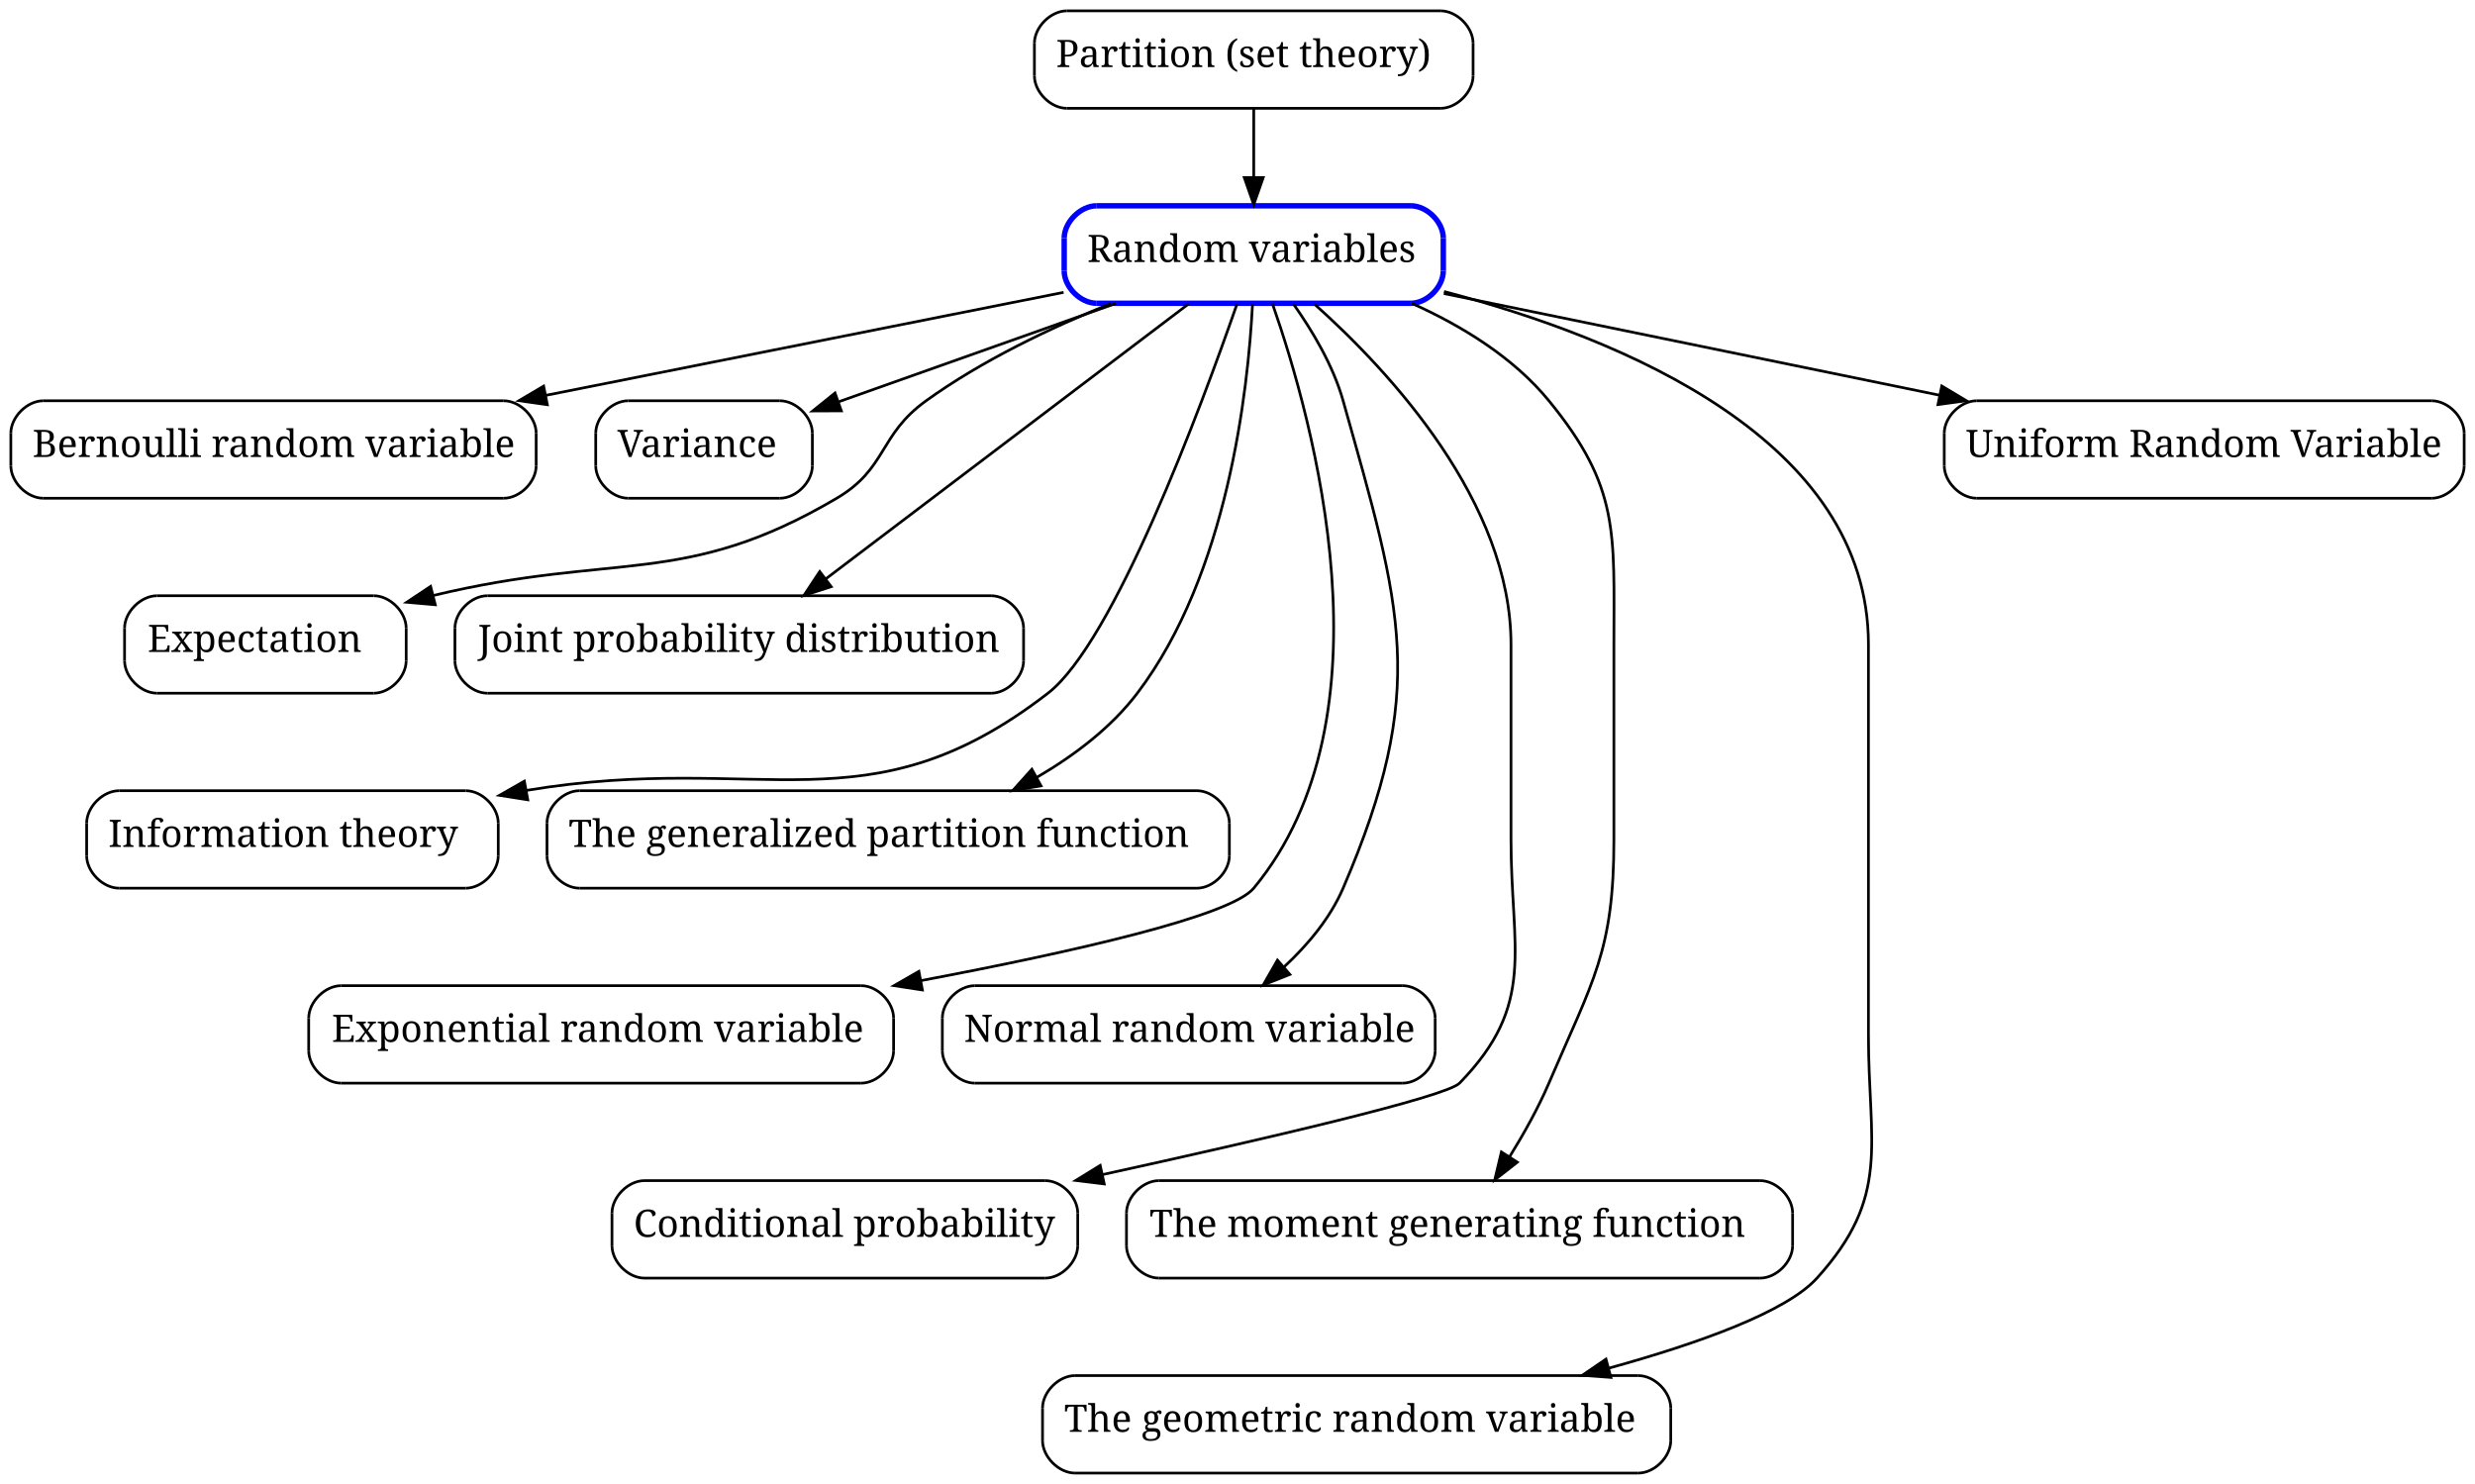
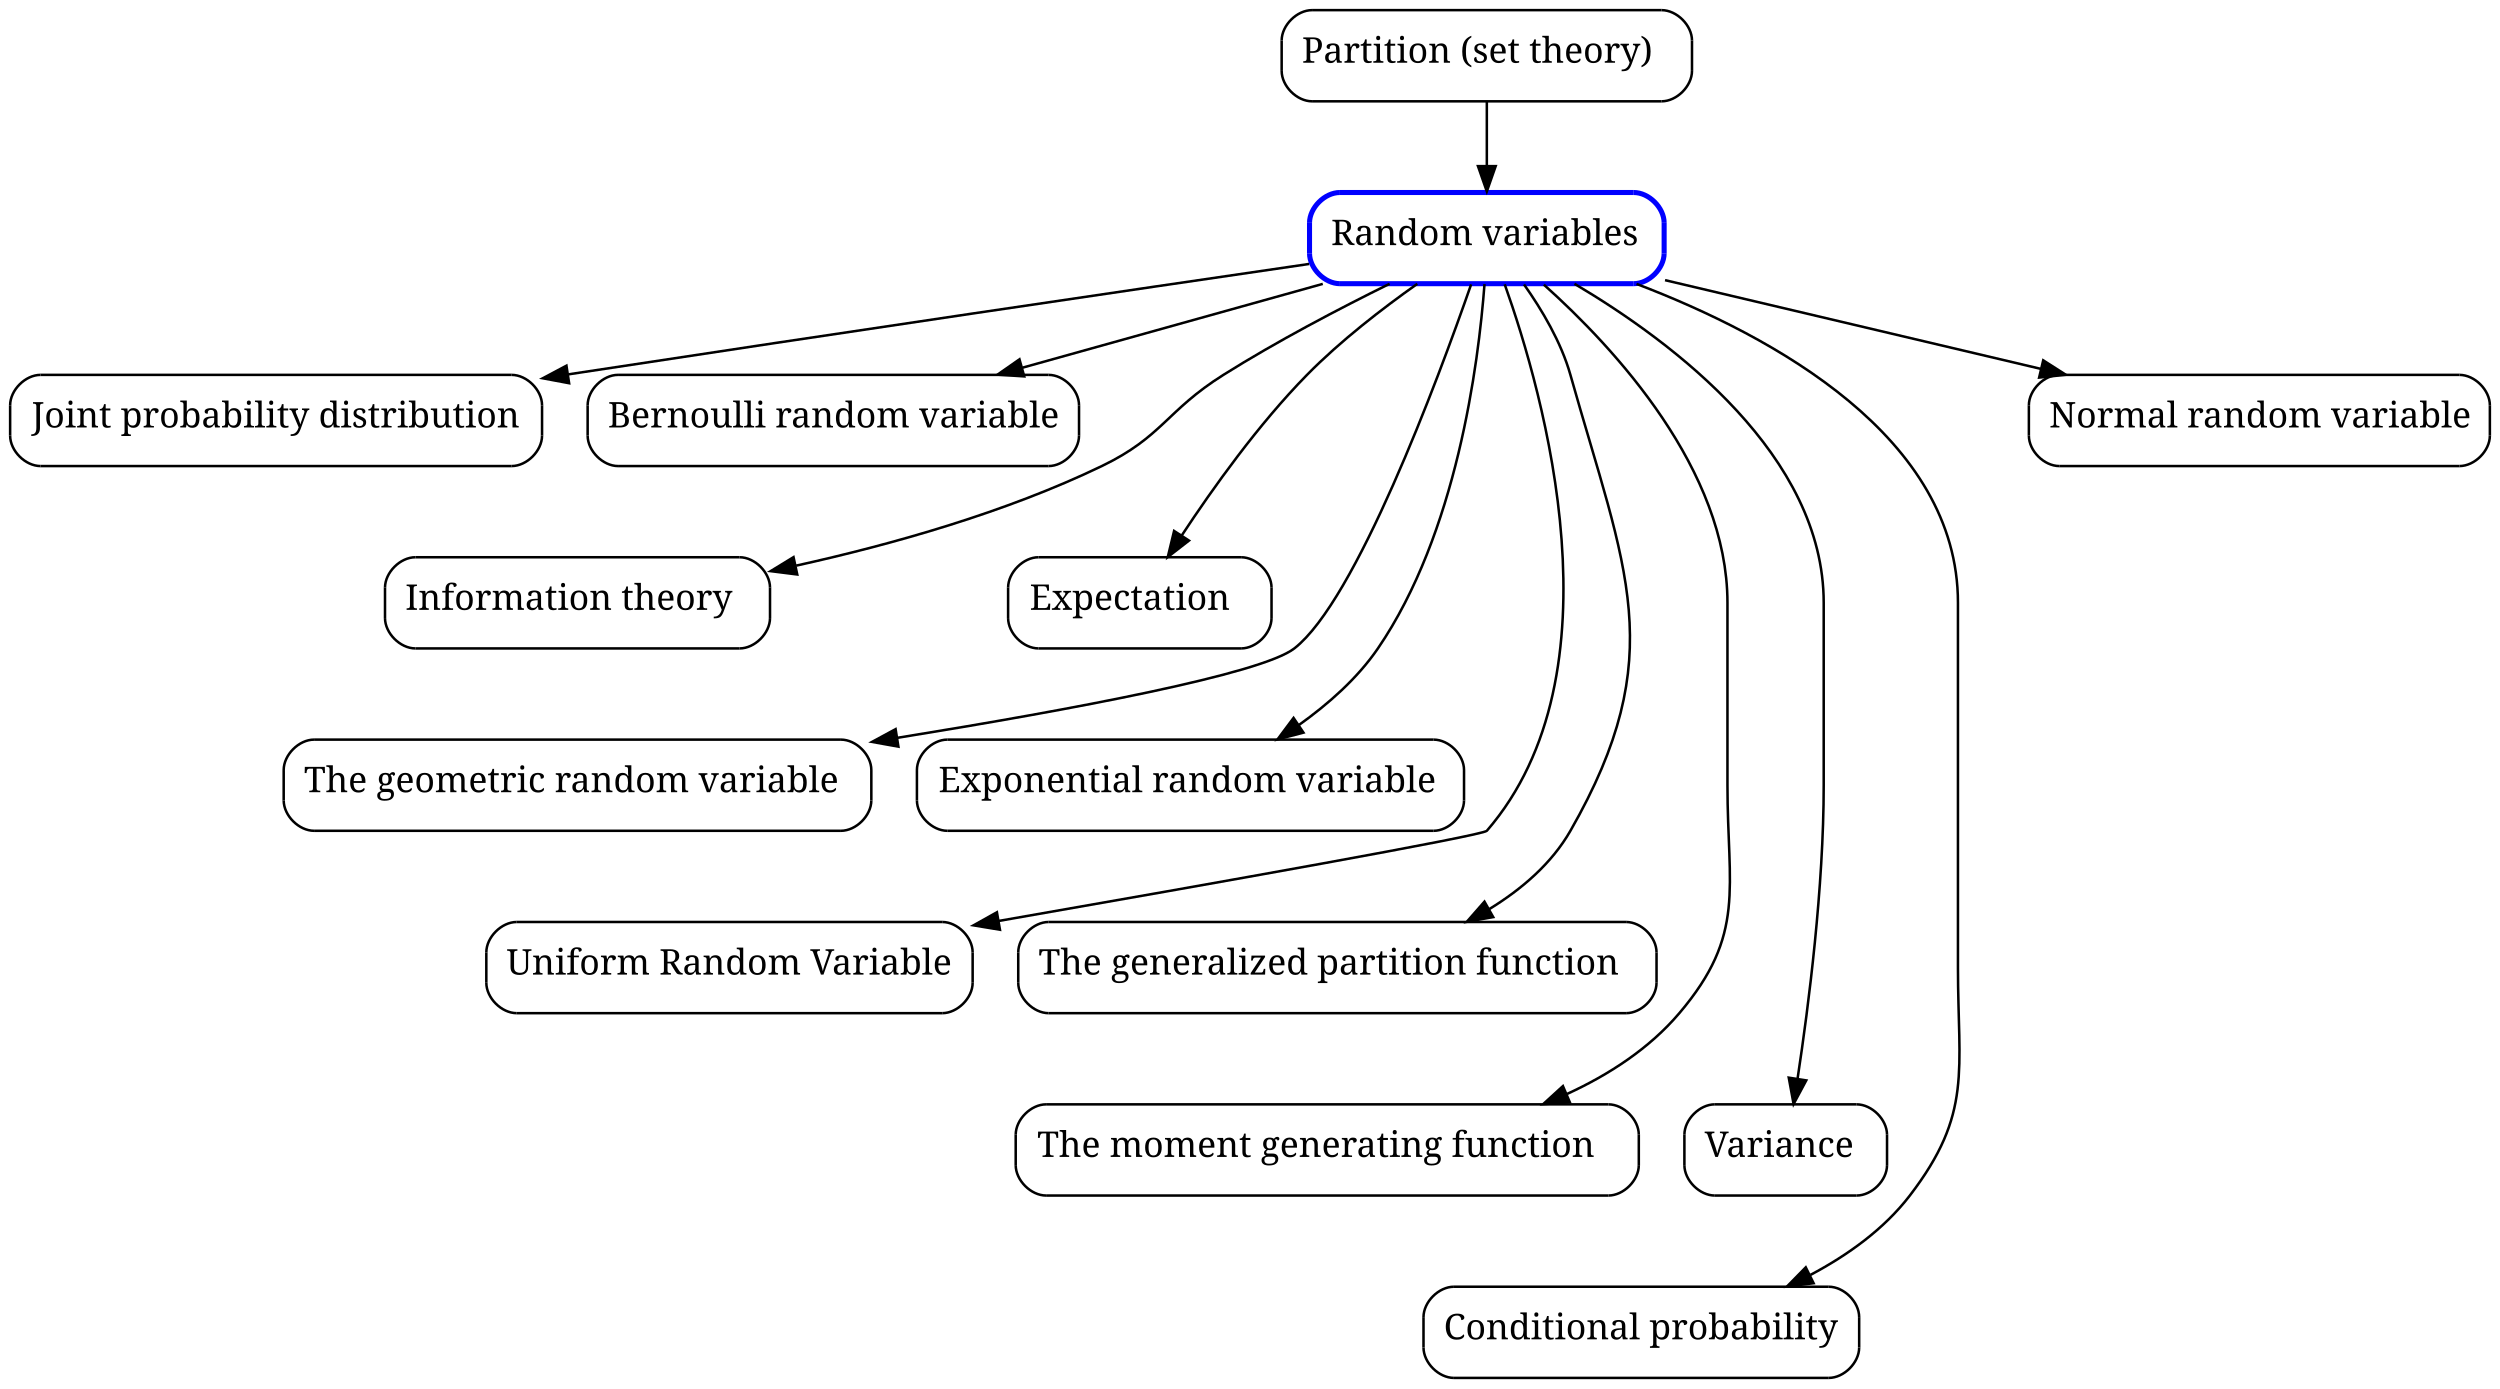
- <svg xmlns="http://www.w3.org/2000/svg" xmlns:xlink="http://www.w3.org/1999/xlink" width="914pt" height="548pt" viewBox="0.00 0.00 914.00 548.00">
+ <svg xmlns="http://www.w3.org/2000/svg" xmlns:xlink="http://www.w3.org/1999/xlink" width="987pt" height="548pt" viewBox="0.00 0.00 987.00 548.00">
  <g id="graph1" class="graph" transform="scale(1 1) rotate(0) translate(4 544)">
    <g id="node1" class="node">
      <a xlink:href="RANDOM_VARIABLES.html" xlink:title="Random variables" target="_top">
-         <polyline fill="none" stroke="blue" stroke-width="2" points="517,-468 401,-468 " />
-         <path fill="none" stroke="blue" stroke-width="2" d="M401,-468C395,-468 389,-462 389,-456" />
-         <polyline fill="none" stroke="blue" stroke-width="2" points="389,-456 389,-444 " />
-         <path fill="none" stroke="blue" stroke-width="2" d="M389,-444C389,-438 395,-432 401,-432" />
-         <polyline fill="none" stroke="blue" stroke-width="2" points="401,-432 517,-432 " />
-         <path fill="none" stroke="blue" stroke-width="2" d="M517,-432C523,-432 529,-438 529,-444" />
-         <polyline fill="none" stroke="blue" stroke-width="2" points="529,-444 529,-456 " />
-         <path fill="none" stroke="blue" stroke-width="2" d="M529,-456C529,-462 523,-468 517,-468" />
-         <text text-anchor="start" x="397.5" y="-447.233" font-family="Times Roman,serif" font-size="14.00">Random variables</text>
+         <polyline fill="none" stroke="blue" stroke-width="2" points="641,-468 525,-468 " />
+         <path fill="none" stroke="blue" stroke-width="2" d="M525,-468C519,-468 513,-462 513,-456" />
+         <polyline fill="none" stroke="blue" stroke-width="2" points="513,-456 513,-444 " />
+         <path fill="none" stroke="blue" stroke-width="2" d="M513,-444C513,-438 519,-432 525,-432" />
+         <polyline fill="none" stroke="blue" stroke-width="2" points="525,-432 641,-432 " />
+         <path fill="none" stroke="blue" stroke-width="2" d="M641,-432C647,-432 653,-438 653,-444" />
+         <polyline fill="none" stroke="blue" stroke-width="2" points="653,-444 653,-456 " />
+         <path fill="none" stroke="blue" stroke-width="2" d="M653,-456C653,-462 647,-468 641,-468" />
+         <text text-anchor="start" x="521.5" y="-447.233" font-family="Times Roman,serif" font-size="14.00">Random variables</text>
      </a>
    </g>
    <g id="node2" class="node">
-       <a xlink:href="BERNOULI_RANDOM_VARIABLE.html" xlink:title="Bernoulli random variable" target="_top">
-         <polyline fill="none" stroke="black" points="182,-396 12,-396 " />
+       <a xlink:href="JOINT_PROBABILITY_DISTRIBUTION.html" xlink:title="Joint probability distribution" target="_top">
+         <polyline fill="none" stroke="black" points="198,-396 12,-396 " />
        <path fill="none" stroke="black" d="M12,-396C6,-396 7.10543e-14,-390 5.68434e-14,-384" />
        <polyline fill="none" stroke="black" points="5.68434e-14,-384 2.84217e-14,-372 " />
        <path fill="none" stroke="black" d="M2.84217e-14,-372C1.42109e-14,-366 6,-360 12,-360" />
-         <polyline fill="none" stroke="black" points="12,-360 182,-360 " />
-         <path fill="none" stroke="black" d="M182,-360C188,-360 194,-366 194,-372" />
-         <polyline fill="none" stroke="black" points="194,-372 194,-384 " />
-         <path fill="none" stroke="black" d="M194,-384C194,-390 188,-396 182,-396" />
-         <text text-anchor="start" x="8" y="-375.233" font-family="Times Roman,serif" font-size="14.00">Bernoulli random variable</text>
+         <polyline fill="none" stroke="black" points="12,-360 198,-360 " />
+         <path fill="none" stroke="black" d="M198,-360C204,-360 210,-366 210,-372" />
+         <polyline fill="none" stroke="black" points="210,-372 210,-384 " />
+         <path fill="none" stroke="black" d="M210,-384C210,-390 204,-396 198,-396" />
+         <text text-anchor="start" x="8.5" y="-375.233" font-family="Times Roman,serif" font-size="14.00">Joint probability distribution</text>
      </a>
    </g>
    <g id="edge2" class="edge">
-       <path fill="none" stroke="black" d="M388.774,-436.032C334.434,-425.224 258.45,-410.112 197.646,-398.018" />
-       <polygon fill="black" stroke="black" points="198.13,-394.546 187.639,-396.028 196.764,-401.411 198.13,-394.546" />
+       <path fill="none" stroke="black" d="M512.85,-439.791C441.747,-429.399 328.272,-412.69 220.365,-396.203" />
+       <polygon fill="black" stroke="black" points="220.691,-392.712 210.277,-394.659 219.633,-399.631 220.691,-392.712" />
    </g>
    <g id="node4" class="node">
+       <a xlink:href="BERNOULI_RANDOM_VARIABLE.html" xlink:title="Bernoulli random variable" target="_top">
+         <polyline fill="none" stroke="black" points="410,-396 240,-396 " />
+         <path fill="none" stroke="black" d="M240,-396C234,-396 228,-390 228,-384" />
+         <polyline fill="none" stroke="black" points="228,-384 228,-372 " />
+         <path fill="none" stroke="black" d="M228,-372C228,-366 234,-360 240,-360" />
+         <polyline fill="none" stroke="black" points="240,-360 410,-360 " />
+         <path fill="none" stroke="black" d="M410,-360C416,-360 422,-366 422,-372" />
+         <polyline fill="none" stroke="black" points="422,-372 422,-384 " />
+         <path fill="none" stroke="black" d="M422,-384C422,-390 416,-396 410,-396" />
+         <text text-anchor="start" x="236" y="-375.233" font-family="Times Roman,serif" font-size="14.00">Bernoulli random variable</text>
+       </a>
+     </g>
+     <g id="edge4" class="edge">
+       <path fill="none" stroke="black" d="M518.229,-431.924C482.192,-421.868 437.177,-409.305 399.663,-398.836" />
+       <polygon fill="black" stroke="black" points="400.371,-395.4 389.798,-396.083 398.489,-402.142 400.371,-395.4" />
+     </g>
+     <g id="node6" class="node">
+       <a xlink:href="INFORMATION_THEORY.html" xlink:title="Information theory " target="_top">
+         <polyline fill="none" stroke="black" points="288,-324 160,-324 " />
+         <path fill="none" stroke="black" d="M160,-324C154,-324 148,-318 148,-312" />
+         <polyline fill="none" stroke="black" points="148,-312 148,-300 " />
+         <path fill="none" stroke="black" d="M148,-300C148,-294 154,-288 160,-288" />
+         <polyline fill="none" stroke="black" points="160,-288 288,-288 " />
+         <path fill="none" stroke="black" d="M288,-288C294,-288 300,-294 300,-300" />
+         <polyline fill="none" stroke="black" points="300,-300 300,-312 " />
+         <path fill="none" stroke="black" d="M300,-312C300,-318 294,-324 288,-324" />
+         <text text-anchor="start" x="156" y="-303.233" font-family="Times Roman,serif" font-size="14.00">Information theory </text>
+       </a>
+     </g>
+     <g id="edge6" class="edge">
+       <path fill="none" stroke="black" d="M544.618,-431.961C524.618,-422.093 500.013,-409.209 479,-396 456.424,-381.808 455.02,-371.583 431,-360 393.228,-341.785 348.507,-329.133 310.315,-320.68" />
+       <polygon fill="black" stroke="black" points="310.755,-317.194 300.243,-318.513 309.283,-324.038 310.755,-317.194" />
+     </g>
+     <g id="node9" class="node">
+       <a xlink:href="EXPECTATION.html" xlink:title="Expectation " target="_top">
+         <polyline fill="none" stroke="black" points="486,-324 406,-324 " />
+         <path fill="none" stroke="black" d="M406,-324C400,-324 394,-318 394,-312" />
+         <polyline fill="none" stroke="black" points="394,-312 394,-300 " />
+         <path fill="none" stroke="black" d="M394,-300C394,-294 400,-288 406,-288" />
+         <polyline fill="none" stroke="black" points="406,-288 486,-288 " />
+         <path fill="none" stroke="black" d="M486,-288C492,-288 498,-294 498,-300" />
+         <polyline fill="none" stroke="black" points="498,-300 498,-312 " />
+         <path fill="none" stroke="black" d="M498,-312C498,-318 492,-324 486,-324" />
+         <text text-anchor="start" x="402.5" y="-303.233" font-family="Times Roman,serif" font-size="14.00">Expectation </text>
+       </a>
+     </g>
+     <g id="edge10" class="edge">
+       <path fill="none" stroke="black" d="M555.548,-431.938C541.714,-422.16 525.134,-409.365 512,-396 492.89,-376.553 474.847,-351.293 462.473,-332.485" />
+       <polygon fill="black" stroke="black" points="465.408,-330.579 457.038,-324.084 459.531,-334.382 465.408,-330.579" />
+     </g>
+     <g id="node11" class="node">
+       <a xlink:href="GEOMETRIC_RANDOM_VARIABLE.html" xlink:title="The geometric random variable" target="_top">
+         <polyline fill="none" stroke="black" points="328,-252 120,-252 " />
+         <path fill="none" stroke="black" d="M120,-252C114,-252 108,-246 108,-240" />
+         <polyline fill="none" stroke="black" points="108,-240 108,-228 " />
+         <path fill="none" stroke="black" d="M108,-228C108,-222 114,-216 120,-216" />
+         <polyline fill="none" stroke="black" points="120,-216 328,-216 " />
+         <path fill="none" stroke="black" d="M328,-216C334,-216 340,-222 340,-228" />
+         <polyline fill="none" stroke="black" points="340,-228 340,-240 " />
+         <path fill="none" stroke="black" d="M340,-240C340,-246 334,-252 328,-252" />
+         <text text-anchor="start" x="116" y="-231.233" font-family="Times Roman,serif" font-size="14.00">The geometric random variable</text>
+       </a>
+     </g>
+     <g id="edge12" class="edge">
+       <path fill="none" stroke="black" d="M576.805,-431.726C563.47,-393.458 531.29,-306.865 507,-288 494.01,-277.911 419.661,-263.934 350.434,-252.728" />
+       <polygon fill="black" stroke="black" points="350.693,-249.225 340.265,-251.096 349.584,-256.137 350.693,-249.225" />
+     </g>
+     <g id="node14" class="node">
+       <a xlink:href="EXPONENTIAL_RANDOM_VARIABLE.html" xlink:title="Exponential random variable" target="_top">
+         <polyline fill="none" stroke="black" points="562,-252 370,-252 " />
+         <path fill="none" stroke="black" d="M370,-252C364,-252 358,-246 358,-240" />
+         <polyline fill="none" stroke="black" points="358,-240 358,-228 " />
+         <path fill="none" stroke="black" d="M358,-228C358,-222 364,-216 370,-216" />
+         <polyline fill="none" stroke="black" points="370,-216 562,-216 " />
+         <path fill="none" stroke="black" d="M562,-216C568,-216 574,-222 574,-228" />
+         <polyline fill="none" stroke="black" points="574,-228 574,-240 " />
+         <path fill="none" stroke="black" d="M574,-240C574,-246 568,-252 562,-252" />
+         <text text-anchor="start" x="366.5" y="-231.233" font-family="Times Roman,serif" font-size="14.00">Exponential random variable</text>
+       </a>
+     </g>
+     <g id="edge16" class="edge">
+       <path fill="none" stroke="black" d="M582.086,-431.847C579.69,-400.06 571.05,-333.393 540,-288 531.908,-276.169 520.341,-265.976 508.751,-257.733" />
+       <polygon fill="black" stroke="black" points="510.605,-254.763 500.355,-252.081 506.695,-260.569 510.605,-254.763" />
+     </g>
+     <g id="node16" class="node">
+       <a xlink:href="UNIFORM_RANDOM_VARIABLE.html" xlink:title="Uniform Random Variable" target="_top">
+         <polyline fill="none" stroke="black" points="368,-180 200,-180 " />
+         <path fill="none" stroke="black" d="M200,-180C194,-180 188,-174 188,-168" />
+         <polyline fill="none" stroke="black" points="188,-168 188,-156 " />
+         <path fill="none" stroke="black" d="M188,-156C188,-150 194,-144 200,-144" />
+         <polyline fill="none" stroke="black" points="200,-144 368,-144 " />
+         <path fill="none" stroke="black" d="M368,-144C374,-144 380,-150 380,-156" />
+         <polyline fill="none" stroke="black" points="380,-156 380,-168 " />
+         <path fill="none" stroke="black" d="M380,-168C380,-174 374,-180 368,-180" />
+         <text text-anchor="start" x="196" y="-159.233" font-family="Times Roman,serif" font-size="14.00">Uniform Random Variable</text>
+       </a>
+     </g>
+     <g id="edge18" class="edge">
+       <path fill="none" stroke="black" d="M590.054,-431.762C605.502,-388.414 636.836,-278.204 583,-216 581.355,-214.1 475.617,-195.309 390.356,-180.421" />
+       <polygon fill="black" stroke="black" points="390.785,-176.943 380.333,-178.673 389.582,-183.839 390.785,-176.943" />
+     </g>
+     <g id="node19" class="node">
+       <a xlink:href="GENERALIZED_PARTITION_FUNCTION.html" xlink:title="The generalized partition function" target="_top">
+         <polyline fill="none" stroke="black" points="638,-180 410,-180 " />
+         <path fill="none" stroke="black" d="M410,-180C404,-180 398,-174 398,-168" />
+         <polyline fill="none" stroke="black" points="398,-168 398,-156 " />
+         <path fill="none" stroke="black" d="M398,-156C398,-150 404,-144 410,-144" />
+         <polyline fill="none" stroke="black" points="410,-144 638,-144 " />
+         <path fill="none" stroke="black" d="M638,-144C644,-144 650,-150 650,-156" />
+         <polyline fill="none" stroke="black" points="650,-156 650,-168 " />
+         <path fill="none" stroke="black" d="M650,-168C650,-174 644,-180 638,-180" />
+         <text text-anchor="start" x="406" y="-159.233" font-family="Times Roman,serif" font-size="14.00">The generalized partition function</text>
+       </a>
+     </g>
+     <g id="edge22" class="edge">
+       <path fill="none" stroke="black" d="M597.675,-431.709C604.705,-421.772 612.37,-408.903 616,-396 637.668,-318.99 655.751,-285.425 616,-216 608.598,-203.072 596.764,-192.937 584.015,-185.116" />
+       <polygon fill="black" stroke="black" points="585.513,-181.942 575.086,-180.065 582.067,-188.035 585.513,-181.942" />
+     </g>
+     <g id="node21" class="node">
+       <a xlink:href="MOMENT_GENERATING_FUNCTION.html" xlink:title="The moment generating function" target="_top">
+         <polyline fill="none" stroke="black" points="631,-108 409,-108 " />
+         <path fill="none" stroke="black" d="M409,-108C403,-108 397,-102 397,-96" />
+         <polyline fill="none" stroke="black" points="397,-96 397,-84 " />
+         <path fill="none" stroke="black" d="M397,-84C397,-78 403,-72 409,-72" />
+         <polyline fill="none" stroke="black" points="409,-72 631,-72 " />
+         <path fill="none" stroke="black" d="M631,-72C637,-72 643,-78 643,-84" />
+         <polyline fill="none" stroke="black" points="643,-84 643,-96 " />
+         <path fill="none" stroke="black" d="M643,-96C643,-102 637,-108 631,-108" />
+         <text text-anchor="start" x="405.5" y="-87.233" font-family="Times Roman,serif" font-size="14.00">The moment generating function</text>
+       </a>
+     </g>
+     <g id="edge24" class="edge">
+       <path fill="none" stroke="black" d="M605.514,-431.616C633.606,-406.459 678,-358.413 678,-306 678,-306 678,-306 678,-234 678,-193.118 685.466,-175.158 659,-144 647.192,-130.098 631.355,-119.759 614.602,-112.073" />
+       <polygon fill="black" stroke="black" points="615.792,-108.775 605.22,-108.071 613.045,-115.214 615.792,-108.775" />
+     </g>
+     <g id="node24" class="node">
      <a xlink:href="VARIANCE.html" xlink:title="Variance " target="_top">
-         <polyline fill="none" stroke="black" points="284,-396 228,-396 " />
-         <path fill="none" stroke="black" d="M228,-396C222,-396 216,-390 216,-384" />
-         <polyline fill="none" stroke="black" points="216,-384 216,-372 " />
-         <path fill="none" stroke="black" d="M216,-372C216,-366 222,-360 228,-360" />
-         <polyline fill="none" stroke="black" points="228,-360 284,-360 " />
-         <path fill="none" stroke="black" d="M284,-360C290,-360 296,-366 296,-372" />
-         <polyline fill="none" stroke="black" points="296,-372 296,-384 " />
-         <path fill="none" stroke="black" d="M296,-384C296,-390 290,-396 284,-396" />
-         <text text-anchor="start" x="224" y="-375.233" font-family="Times Roman,serif" font-size="14.00">Variance </text>
-       </a>
-     </g>
-     <g id="edge4" class="edge">
-       <path fill="none" stroke="black" d="M408.037,-431.924C376.773,-420.836 336.922,-406.701 305.864,-395.686" />
-       <polygon fill="black" stroke="black" points="306.705,-392.271 296.111,-392.226 304.365,-398.868 306.705,-392.271" />
-     </g>
-     <g id="node6" class="node">
-       <a xlink:href="EXPECTATION.html" xlink:title="Expectation " target="_top">
-         <polyline fill="none" stroke="black" points="134,-324 54,-324 " />
-         <path fill="none" stroke="black" d="M54,-324C48,-324 42,-318 42,-312" />
-         <polyline fill="none" stroke="black" points="42,-312 42,-300 " />
-         <path fill="none" stroke="black" d="M42,-300C42,-294 48,-288 54,-288" />
-         <polyline fill="none" stroke="black" points="54,-288 134,-288 " />
-         <path fill="none" stroke="black" d="M134,-288C140,-288 146,-294 146,-300" />
-         <polyline fill="none" stroke="black" points="146,-300 146,-312 " />
-         <path fill="none" stroke="black" d="M146,-312C146,-318 140,-324 134,-324" />
-         <text text-anchor="start" x="50.5" y="-303.233" font-family="Times Roman,serif" font-size="14.00">Expectation </text>
-       </a>
-     </g>
-     <g id="edge6" class="edge">
-       <path fill="none" stroke="black" d="M406.157,-431.897C383.988,-422.951 358.625,-410.858 338,-396 320.389,-383.313 323.703,-371.014 305,-360 248.576,-326.774 223.521,-340.329 156.009,-324.09" />
-       <polygon fill="black" stroke="black" points="156.748,-320.667 146.194,-321.593 155.022,-327.451 156.748,-320.667" />
-     </g>
-     <g id="node9" class="node">
-       <a xlink:href="JOINT_PROBABILITY_DISTRIBUTION.html" xlink:title="Joint probability distribution" target="_top">
-         <polyline fill="none" stroke="black" points="362,-324 176,-324 " />
-         <path fill="none" stroke="black" d="M176,-324C170,-324 164,-318 164,-312" />
-         <polyline fill="none" stroke="black" points="164,-312 164,-300 " />
-         <path fill="none" stroke="black" d="M164,-300C164,-294 170,-288 176,-288" />
-         <polyline fill="none" stroke="black" points="176,-288 362,-288 " />
-         <path fill="none" stroke="black" d="M362,-288C368,-288 374,-294 374,-300" />
-         <polyline fill="none" stroke="black" points="374,-300 374,-312 " />
-         <path fill="none" stroke="black" d="M374,-312C374,-318 368,-324 362,-324" />
-         <text text-anchor="start" x="172.5" y="-303.233" font-family="Times Roman,serif" font-size="14.00">Joint probability distribution</text>
-       </a>
-     </g>
-     <g id="edge10" class="edge">
-       <path fill="none" stroke="black" d="M434.936,-431.762C400.959,-406.011 338.854,-358.942 301.015,-330.264" />
-       <polygon fill="black" stroke="black" points="302.952,-327.34 292.868,-324.09 298.724,-332.919 302.952,-327.34" />
-     </g>
-     <g id="node11" class="node">
-       <a xlink:href="INFORMATION_THEORY.html" xlink:title="Information theory " target="_top">
-         <polyline fill="none" stroke="black" points="168,-252 40,-252 " />
-         <path fill="none" stroke="black" d="M40,-252C34,-252 28,-246 28,-240" />
-         <polyline fill="none" stroke="black" points="28,-240 28,-228 " />
-         <path fill="none" stroke="black" d="M28,-228C28,-222 34,-216 40,-216" />
-         <polyline fill="none" stroke="black" points="40,-216 168,-216 " />
-         <path fill="none" stroke="black" d="M168,-216C174,-216 180,-222 180,-228" />
-         <polyline fill="none" stroke="black" points="180,-228 180,-240 " />
-         <path fill="none" stroke="black" d="M180,-240C180,-246 174,-252 168,-252" />
-         <text text-anchor="start" x="36" y="-231.233" font-family="Times Roman,serif" font-size="14.00">Information theory </text>
-       </a>
-     </g>
-     <g id="edge12" class="edge">
-       <path fill="none" stroke="black" d="M452.812,-431.717C439.492,-393.43 407.338,-306.804 383,-288 316.112,-236.322 277.843,-266.693 190.474,-252.117" />
-       <polygon fill="black" stroke="black" points="190.903,-248.638 180.437,-250.282 189.644,-255.523 190.903,-248.638" />
-     </g>
-     <g id="node14" class="node">
-       <a xlink:href="GENERALIZED_PARTITION_FUNCTION.html" xlink:title="The generalized partition function" target="_top">
-         <polyline fill="none" stroke="black" points="438,-252 210,-252 " />
-         <path fill="none" stroke="black" d="M210,-252C204,-252 198,-246 198,-240" />
-         <polyline fill="none" stroke="black" points="198,-240 198,-228 " />
-         <path fill="none" stroke="black" d="M198,-228C198,-222 204,-216 210,-216" />
-         <polyline fill="none" stroke="black" points="210,-216 438,-216 " />
-         <path fill="none" stroke="black" d="M438,-216C444,-216 450,-222 450,-228" />
-         <polyline fill="none" stroke="black" points="450,-228 450,-240 " />
-         <path fill="none" stroke="black" d="M450,-240C450,-246 444,-252 438,-252" />
-         <text text-anchor="start" x="206" y="-231.233" font-family="Times Roman,serif" font-size="14.00">The generalized partition function</text>
-       </a>
-     </g>
-     <g id="edge16" class="edge">
-       <path fill="none" stroke="black" d="M458.556,-431.773C456.893,-399.578 449.36,-331.907 416,-288 406.349,-275.298 392.778,-265.031 379.017,-256.997" />
-       <polygon fill="black" stroke="black" points="380.436,-253.783 369.986,-252.038 377.066,-259.919 380.436,-253.783" />
-     </g>
-     <g id="node16" class="node">
-       <a xlink:href="EXPONENTIAL_RANDOM_VARIABLE.html" xlink:title="Exponential random variable" target="_top">
-         <polyline fill="none" stroke="black" points="314,-180 122,-180 " />
-         <path fill="none" stroke="black" d="M122,-180C116,-180 110,-174 110,-168" />
-         <polyline fill="none" stroke="black" points="110,-168 110,-156 " />
-         <path fill="none" stroke="black" d="M110,-156C110,-150 116,-144 122,-144" />
-         <polyline fill="none" stroke="black" points="122,-144 314,-144 " />
-         <path fill="none" stroke="black" d="M314,-144C320,-144 326,-150 326,-156" />
-         <polyline fill="none" stroke="black" points="326,-156 326,-168 " />
-         <path fill="none" stroke="black" d="M326,-168C326,-174 320,-180 314,-180" />
-         <text text-anchor="start" x="118.5" y="-159.233" font-family="Times Roman,serif" font-size="14.00">Exponential random variable</text>
-       </a>
-     </g>
-     <g id="edge18" class="edge">
-       <path fill="none" stroke="black" d="M465.882,-431.908C480.954,-388.878 511.526,-279.314 459,-216 450.443,-205.686 392.769,-192.568 335.991,-181.843" />
-       <polygon fill="black" stroke="black" points="336.628,-178.402 326.155,-180.007 335.343,-185.283 336.628,-178.402" />
-     </g>
-     <g id="node19" class="node">
+         <polyline fill="none" stroke="black" points="729,-108 673,-108 " />
+         <path fill="none" stroke="black" d="M673,-108C667,-108 661,-102 661,-96" />
+         <polyline fill="none" stroke="black" points="661,-96 661,-84 " />
+         <path fill="none" stroke="black" d="M661,-84C661,-78 667,-72 673,-72" />
+         <polyline fill="none" stroke="black" points="673,-72 729,-72 " />
+         <path fill="none" stroke="black" d="M729,-72C735,-72 741,-78 741,-84" />
+         <polyline fill="none" stroke="black" points="741,-84 741,-96 " />
+         <path fill="none" stroke="black" d="M741,-96C741,-102 735,-108 729,-108" />
+         <text text-anchor="start" x="669" y="-87.233" font-family="Times Roman,serif" font-size="14.00">Variance </text>
+       </a>
+     </g>
+     <g id="edge28" class="edge">
+       <path fill="none" stroke="black" d="M617.597,-431.959C657.004,-408.633 716,-364.024 716,-306 716,-306 716,-306 716,-234 716,-193.659 710.104,-147.301 705.705,-118.327" />
+       <polygon fill="black" stroke="black" points="709.112,-117.461 704.108,-108.122 702.197,-118.543 709.112,-117.461" />
+     </g>
+     <g id="node28" class="node">
+       <a xlink:href="CONDITIONAL_PROBABILITY.html" xlink:title="Conditional probability" target="_top">
+         <polyline fill="none" stroke="black" points="718,-36 570,-36 " />
+         <path fill="none" stroke="black" d="M570,-36C564,-36 558,-30 558,-24" />
+         <polyline fill="none" stroke="black" points="558,-24 558,-12 " />
+         <path fill="none" stroke="black" d="M558,-12C558,-6 564,-1.72678e-14 570,-1.67721e-14" />
+         <polyline fill="none" stroke="black" points="570,-1.67721e-14 718,-4.54417e-15 " />
+         <path fill="none" stroke="black" d="M718,-4.54417e-15C724,-4.04844e-15 730,-6 730,-12" />
+         <polyline fill="none" stroke="black" points="730,-12 730,-24 " />
+         <path fill="none" stroke="black" d="M730,-24C730,-30 724,-36 718,-36" />
+         <text text-anchor="start" x="566" y="-15.233" font-family="Times Roman,serif" font-size="14.00">Conditional probability</text>
+       </a>
+     </g>
+     <g id="edge32" class="edge">
+       <path fill="none" stroke="black" d="M642.107,-431.906C696.571,-411.131 769,-371.239 769,-306 769,-306 769,-306 769,-162 769,-121.118 774.866,-104.45 750,-72 739.857,-58.764 725.568,-48.505 710.757,-40.662" />
+       <polygon fill="black" stroke="black" points="712.015,-37.38 701.5,-36.087 708.913,-43.655 712.015,-37.38" />
+     </g>
+     <g id="node31" class="node">
      <a xlink:href="NORMAL_RANDOM_VARIABLE.html" xlink:title="Normal random variable" target="_top">
-         <polyline fill="none" stroke="black" points="514,-180 356,-180 " />
-         <path fill="none" stroke="black" d="M356,-180C350,-180 344,-174 344,-168" />
-         <polyline fill="none" stroke="black" points="344,-168 344,-156 " />
-         <path fill="none" stroke="black" d="M344,-156C344,-150 350,-144 356,-144" />
-         <polyline fill="none" stroke="black" points="356,-144 514,-144 " />
-         <path fill="none" stroke="black" d="M514,-144C520,-144 526,-150 526,-156" />
-         <polyline fill="none" stroke="black" points="526,-156 526,-168 " />
-         <path fill="none" stroke="black" d="M526,-168C526,-174 520,-180 514,-180" />
-         <text text-anchor="start" x="352" y="-159.233" font-family="Times Roman,serif" font-size="14.00">Normal random variable</text>
-       </a>
-     </g>
-     <g id="edge22" class="edge">
-       <path fill="none" stroke="black" d="M473.675,-431.709C480.705,-421.772 488.37,-408.903 492,-396 513.668,-318.99 523.61,-289.49 492,-216 487.251,-204.959 479.011,-195.118 470.249,-186.959" />
-       <polygon fill="black" stroke="black" points="472.339,-184.139 462.489,-180.235 467.755,-189.429 472.339,-184.139" />
-     </g>
-     <g id="node21" class="node">
-       <a xlink:href="CONDITIONAL_PROBABILITY.html" xlink:title="Conditional probability" target="_top">
-         <polyline fill="none" stroke="black" points="382,-108 234,-108 " />
-         <path fill="none" stroke="black" d="M234,-108C228,-108 222,-102 222,-96" />
-         <polyline fill="none" stroke="black" points="222,-96 222,-84 " />
-         <path fill="none" stroke="black" d="M222,-84C222,-78 228,-72 234,-72" />
-         <polyline fill="none" stroke="black" points="234,-72 382,-72 " />
-         <path fill="none" stroke="black" d="M382,-72C388,-72 394,-78 394,-84" />
-         <polyline fill="none" stroke="black" points="394,-84 394,-96 " />
-         <path fill="none" stroke="black" d="M394,-96C394,-102 388,-108 382,-108" />
-         <text text-anchor="start" x="230" y="-87.233" font-family="Times Roman,serif" font-size="14.00">Conditional probability</text>
-       </a>
-     </g>
-     <g id="edge24" class="edge">
-       <path fill="none" stroke="black" d="M481.514,-431.616C509.606,-406.459 554,-358.413 554,-306 554,-306 554,-306 554,-234 554,-193.118 563.537,-173.274 535,-144 530.07,-138.942 463.121,-123.365 403.201,-110.233" />
-       <polygon fill="black" stroke="black" points="403.788,-106.778 393.271,-108.065 402.294,-113.617 403.788,-106.778" />
-     </g>
-     <g id="node24" class="node">
-       <a xlink:href="MOMENT_GENERATING_FUNCTION.html" xlink:title="The moment generating function" target="_top">
-         <polyline fill="none" stroke="black" points="646,-108 424,-108 " />
-         <path fill="none" stroke="black" d="M424,-108C418,-108 412,-102 412,-96" />
-         <polyline fill="none" stroke="black" points="412,-96 412,-84 " />
-         <path fill="none" stroke="black" d="M412,-84C412,-78 418,-72 424,-72" />
-         <polyline fill="none" stroke="black" points="424,-72 646,-72 " />
-         <path fill="none" stroke="black" d="M646,-72C652,-72 658,-78 658,-84" />
-         <polyline fill="none" stroke="black" points="658,-84 658,-96 " />
-         <path fill="none" stroke="black" d="M658,-96C658,-102 652,-108 646,-108" />
-         <text text-anchor="start" x="420.5" y="-87.233" font-family="Times Roman,serif" font-size="14.00">The moment generating function</text>
-       </a>
-     </g>
-     <g id="edge28" class="edge">
-       <path fill="none" stroke="black" d="M517.333,-431.987C535.85,-423.686 554.895,-412.018 568,-396 594.214,-363.959 592,-347.398 592,-306 592,-306 592,-306 592,-234 592,-192.602 584.295,-182.056 568,-144 564.062,-134.803 558.75,-125.316 553.54,-116.909" />
-       <polygon fill="black" stroke="black" points="556.344,-114.799 547.996,-108.276 550.454,-118.582 556.344,-114.799" />
+         <polyline fill="none" stroke="black" points="967,-396 809,-396 " />
+         <path fill="none" stroke="black" d="M809,-396C803,-396 797,-390 797,-384" />
+         <polyline fill="none" stroke="black" points="797,-384 797,-372 " />
+         <path fill="none" stroke="black" d="M797,-372C797,-366 803,-360 809,-360" />
+         <polyline fill="none" stroke="black" points="809,-360 967,-360 " />
+         <path fill="none" stroke="black" d="M967,-360C973,-360 979,-366 979,-372" />
+         <polyline fill="none" stroke="black" points="979,-372 979,-384 " />
+         <path fill="none" stroke="black" d="M979,-384C979,-390 973,-396 967,-396" />
+         <text text-anchor="start" x="805" y="-375.233" font-family="Times Roman,serif" font-size="14.00">Normal random variable</text>
+       </a>
+     </g>
+     <g id="edge36" class="edge">
+       <path fill="none" stroke="black" d="M653.356,-433.391C697.537,-422.962 754.83,-409.437 801.742,-398.362" />
+       <polygon fill="black" stroke="black" points="802.658,-401.742 811.587,-396.039 801.05,-394.93 802.658,-401.742" />
    </g>
    <g id="node26" class="node">
-       <a xlink:href="GEOMETRIC_RANDOM_VARIABLE.html" xlink:title="The geometric random variable" target="_top">
-         <polyline fill="none" stroke="black" points="601,-36 393,-36 " />
-         <path fill="none" stroke="black" d="M393,-36C387,-36 381,-30 381,-24" />
-         <polyline fill="none" stroke="black" points="381,-24 381,-12 " />
-         <path fill="none" stroke="black" d="M381,-12C381,-6 387,-1.7396e-14 393,-1.70285e-14" />
-         <polyline fill="none" stroke="black" points="393,-1.70285e-14 601,-4.28776e-15 " />
-         <path fill="none" stroke="black" d="M601,-4.28776e-15C607,-3.92024e-15 613,-6 613,-12" />
-         <polyline fill="none" stroke="black" points="613,-12 613,-24 " />
-         <path fill="none" stroke="black" d="M613,-24C613,-30 607,-36 601,-36" />
-         <text text-anchor="start" x="389" y="-15.233" font-family="Times Roman,serif" font-size="14.00">The geometric random variable</text>
+       <a xlink:href="SET_PARTITIONS.html" xlink:title="Partition (set theory)" target="_top">
+         <polyline fill="none" stroke="black" points="652,-540 514,-540 " />
+         <path fill="none" stroke="black" d="M514,-540C508,-540 502,-534 502,-528" />
+         <polyline fill="none" stroke="black" points="502,-528 502,-516 " />
+         <path fill="none" stroke="black" d="M502,-516C502,-510 508,-504 514,-504" />
+         <polyline fill="none" stroke="black" points="514,-504 652,-504 " />
+         <path fill="none" stroke="black" d="M652,-504C658,-504 664,-510 664,-516" />
+         <polyline fill="none" stroke="black" points="664,-516 664,-528 " />
+         <path fill="none" stroke="black" d="M664,-528C664,-534 658,-540 652,-540" />
+         <text text-anchor="start" x="510" y="-519.233" font-family="Times Roman,serif" font-size="14.00">Partition (set theory)</text>
      </a>
    </g>
    <g id="edge30" class="edge">
-       <path fill="none" stroke="black" d="M529.27,-436.351C595.937,-418.839 686,-381.256 686,-306 686,-306 686,-306 686,-162 686,-121.118 694.434,-102.31 667,-72 655.746,-59.567 623.585,-47.988 590.223,-38.767" />
-       <polygon fill="black" stroke="black" points="590.892,-35.322 580.327,-36.106 589.075,-42.082 590.892,-35.322" />
-     </g>
-     <g id="node31" class="node">
-       <a xlink:href="UNIFORM_RANDOM_VARIABLE.html" xlink:title="Uniform Random Variable" target="_top">
-         <polyline fill="none" stroke="black" points="894,-396 726,-396 " />
-         <path fill="none" stroke="black" d="M726,-396C720,-396 714,-390 714,-384" />
-         <polyline fill="none" stroke="black" points="714,-384 714,-372 " />
-         <path fill="none" stroke="black" d="M714,-372C714,-366 720,-360 726,-360" />
-         <polyline fill="none" stroke="black" points="726,-360 894,-360 " />
-         <path fill="none" stroke="black" d="M894,-360C900,-360 906,-366 906,-372" />
-         <polyline fill="none" stroke="black" points="906,-372 906,-384 " />
-         <path fill="none" stroke="black" d="M906,-384C906,-390 900,-396 894,-396" />
-         <text text-anchor="start" x="722" y="-375.233" font-family="Times Roman,serif" font-size="14.00">Uniform Random Variable</text>
-       </a>
-     </g>
-     <g id="edge36" class="edge">
-       <path fill="none" stroke="black" d="M529.186,-435.603C581.667,-424.838 654.085,-409.982 712.235,-398.054" />
-       <polygon fill="black" stroke="black" points="713.084,-401.453 722.177,-396.015 711.678,-394.596 713.084,-401.453" />
-     </g>
-     <g id="node29" class="node">
-       <a xlink:href="SET_PARTITIONS.html" xlink:title="Partition (set theory)" target="_top">
-         <polyline fill="none" stroke="black" points="528,-540 390,-540 " />
-         <path fill="none" stroke="black" d="M390,-540C384,-540 378,-534 378,-528" />
-         <polyline fill="none" stroke="black" points="378,-528 378,-516 " />
-         <path fill="none" stroke="black" d="M378,-516C378,-510 384,-504 390,-504" />
-         <polyline fill="none" stroke="black" points="390,-504 528,-504 " />
-         <path fill="none" stroke="black" d="M528,-504C534,-504 540,-510 540,-516" />
-         <polyline fill="none" stroke="black" points="540,-516 540,-528 " />
-         <path fill="none" stroke="black" d="M540,-528C540,-534 534,-540 528,-540" />
-         <text text-anchor="start" x="386" y="-519.233" font-family="Times Roman,serif" font-size="14.00">Partition (set theory)</text>
-       </a>
-     </g>
-     <g id="edge34" class="edge">
-       <path fill="none" stroke="black" d="M459,-503.831C459,-496.131 459,-486.974 459,-478.417" />
-       <polygon fill="black" stroke="black" points="462.5,-478.413 459,-468.413 455.5,-478.413 462.5,-478.413" />
+       <path fill="none" stroke="black" d="M583,-503.831C583,-496.131 583,-486.974 583,-478.417" />
+       <polygon fill="black" stroke="black" points="586.5,-478.413 583,-468.413 579.5,-478.413 586.5,-478.413" />
    </g>
  </g>
</svg>
